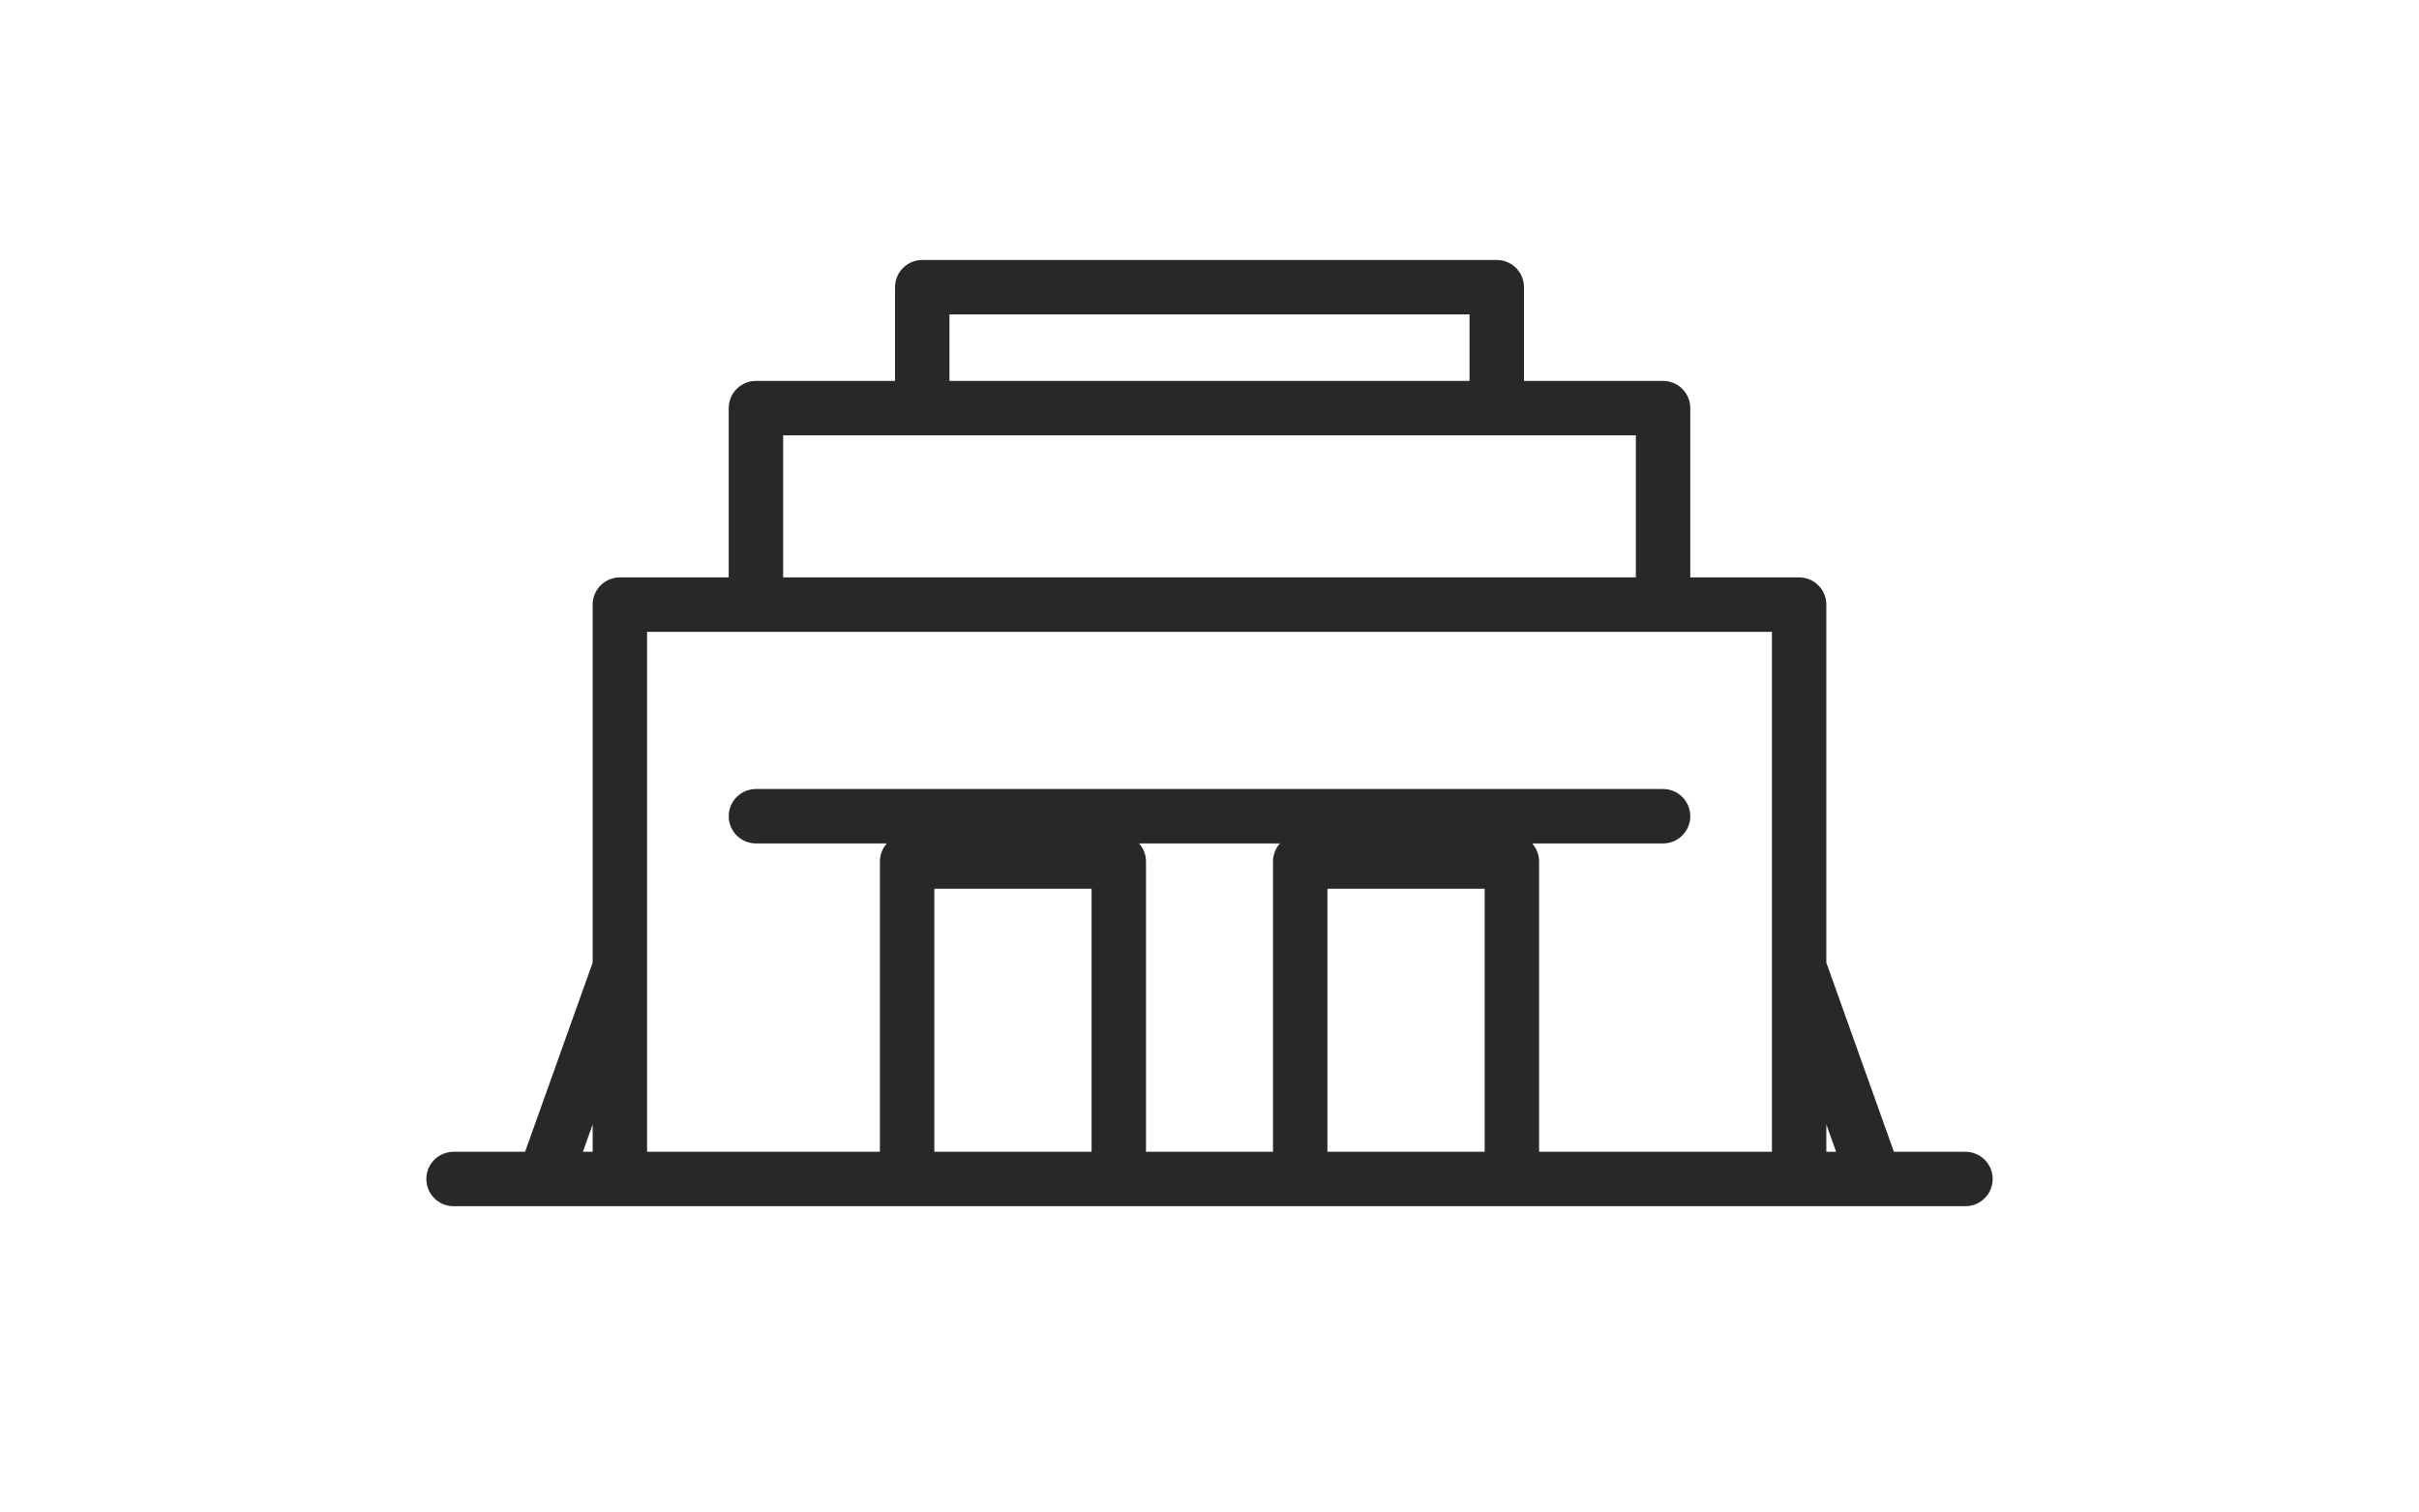
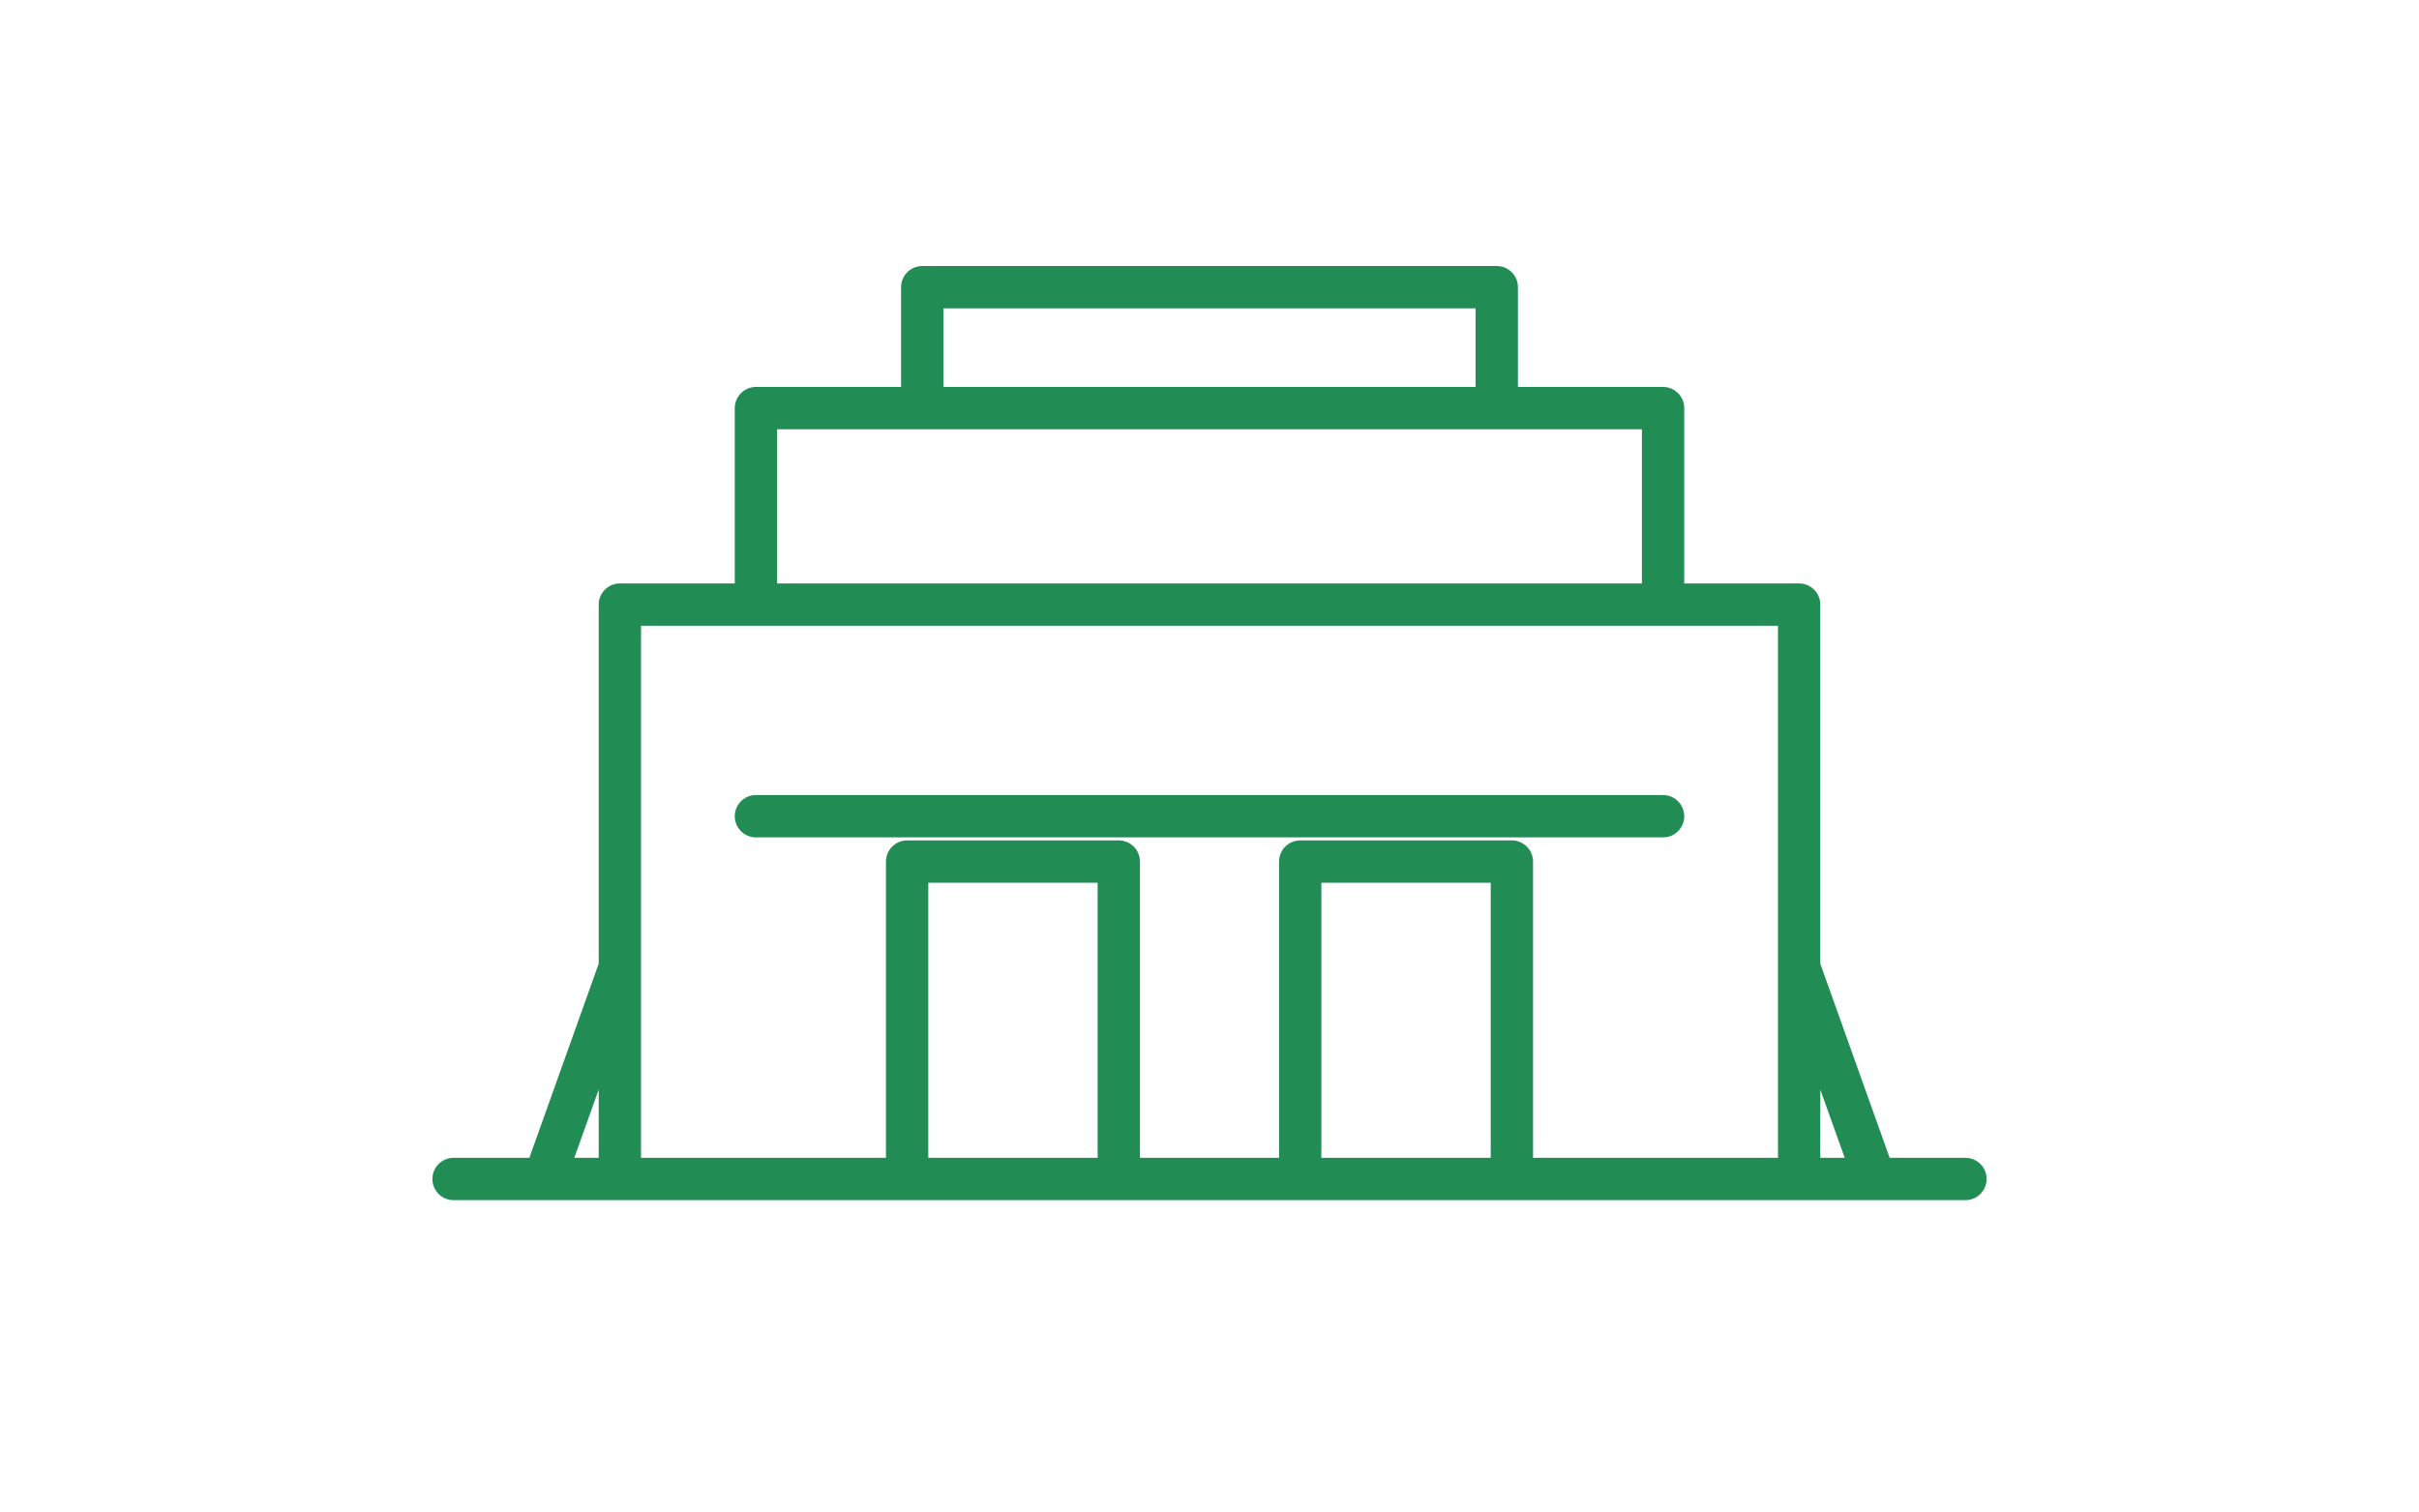
<svg xmlns="http://www.w3.org/2000/svg" viewBox="0 0 800 500">
-   <g fill="none" stroke="#111" stroke-width="18" stroke-linecap="round" stroke-linejoin="round" opacity=".9">
+   <g fill="none" stroke="#0a7f43" stroke-width="14" stroke-linecap="round" stroke-linejoin="round" opacity=".9">
    <path d="M150 390h500M205 390V200h390v190M250 200v-65h300v65M305 135V95h190v40M250 270h300M300 390V285h70v105M430 390V285h70v105M180 390l25-70M620 390l-25-70" />
  </g>
</svg>
